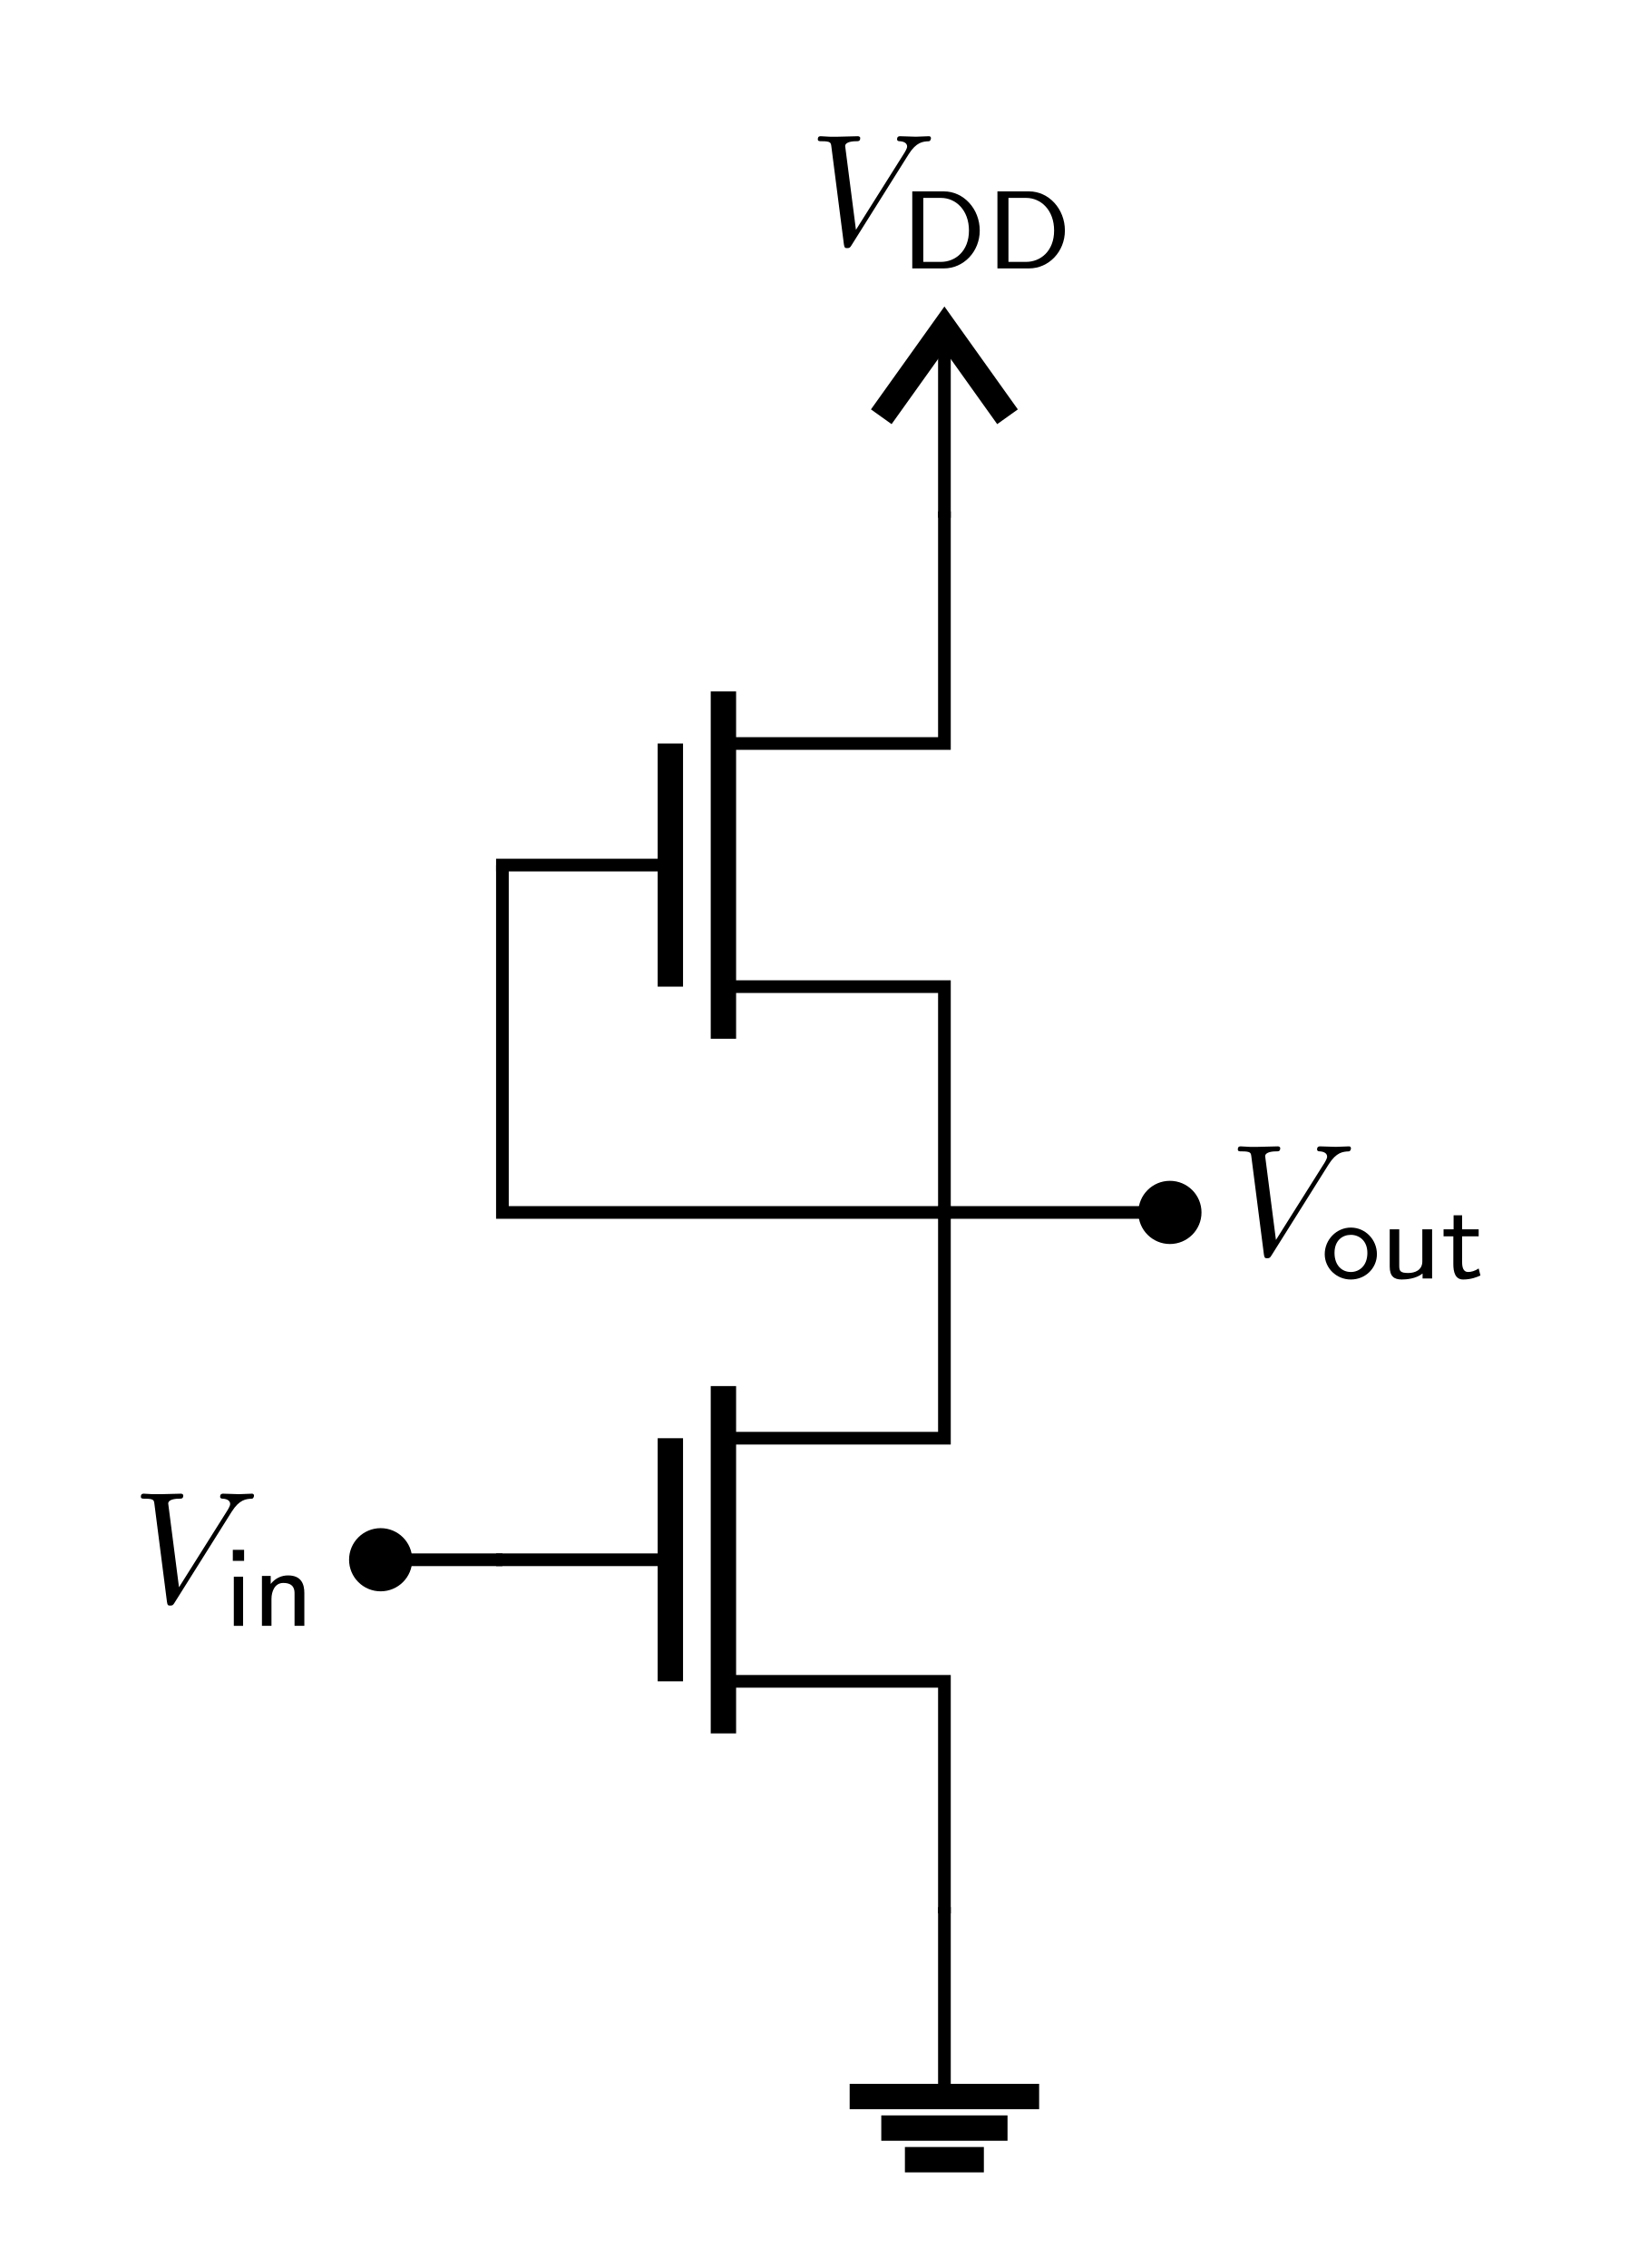
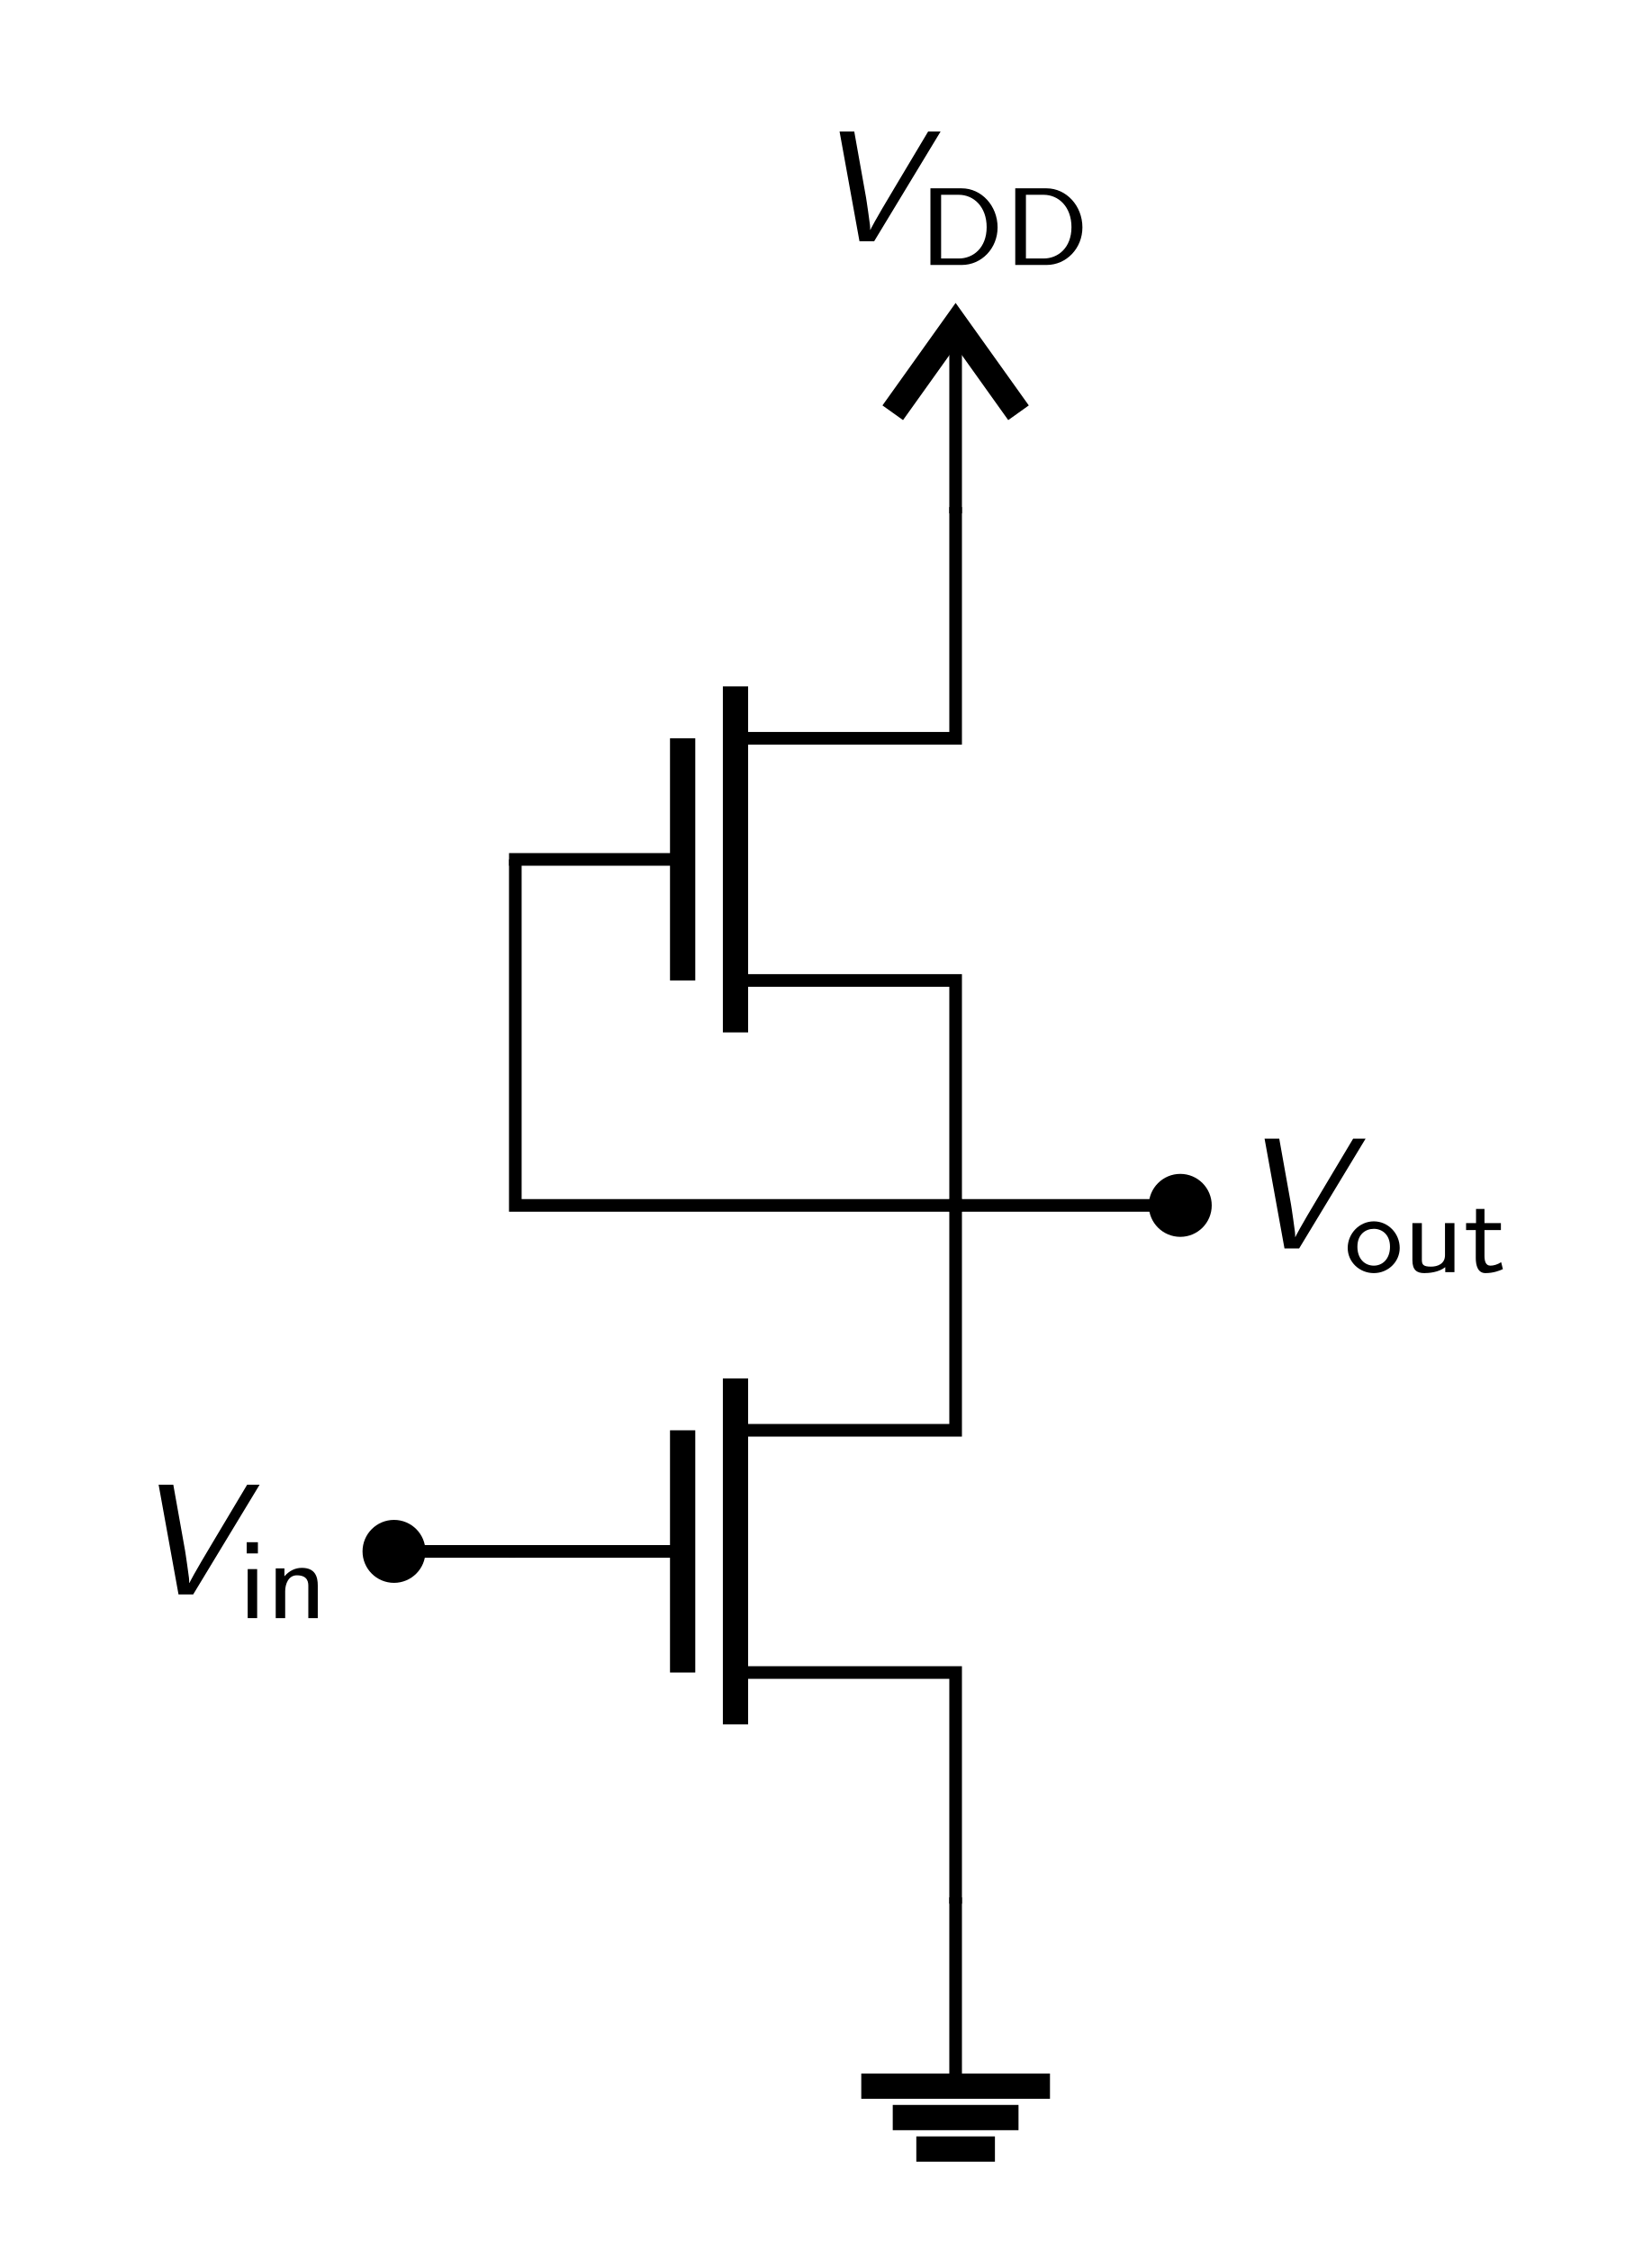
- <svg xmlns="http://www.w3.org/2000/svg" xmlns:xlink="http://www.w3.org/1999/xlink" width="102.068pt" height="141.237pt" viewBox="0 0 102.068 141.237" version="1.2">
+ <svg xmlns="http://www.w3.org/2000/svg" xmlns:xlink="http://www.w3.org/1999/xlink" width="103.728" height="141.348" viewBox="0 0 103.728 141.348">
  <defs>
    <g>
-       <symbol overflow="visible" id="glyph0-0">
-         <path style="stroke:none;" d="" />
-       </symbol>
-       <symbol overflow="visible" id="glyph0-1">
-         <path style="stroke:none;" d="M 6.203 -5.625 C 6.688 -6.391 7.094 -6.422 7.469 -6.438 C 7.578 -6.453 7.594 -6.609 7.594 -6.625 C 7.594 -6.703 7.547 -6.75 7.469 -6.75 C 7.203 -6.75 6.922 -6.719 6.656 -6.719 C 6.328 -6.719 6 -6.75 5.672 -6.75 C 5.625 -6.75 5.484 -6.75 5.484 -6.562 C 5.484 -6.453 5.578 -6.438 5.656 -6.438 C 5.922 -6.422 6.109 -6.312 6.109 -6.109 C 6.109 -5.969 5.953 -5.75 5.953 -5.734 L 2.922 -0.922 L 2.25 -6.141 C 2.25 -6.312 2.484 -6.438 2.938 -6.438 C 3.078 -6.438 3.188 -6.438 3.188 -6.641 C 3.188 -6.719 3.094 -6.75 3.047 -6.75 C 2.641 -6.75 2.219 -6.719 1.812 -6.719 C 1.641 -6.719 1.453 -6.719 1.281 -6.719 C 1.094 -6.719 0.906 -6.75 0.734 -6.75 C 0.672 -6.75 0.547 -6.75 0.547 -6.562 C 0.547 -6.438 0.641 -6.438 0.797 -6.438 C 1.359 -6.438 1.359 -6.344 1.391 -6.109 L 2.172 -0.016 C 2.203 0.188 2.234 0.219 2.375 0.219 C 2.531 0.219 2.562 0.172 2.641 0.047 Z M 6.203 -5.625 " />
-       </symbol>
-       <symbol overflow="visible" id="glyph1-0">
-         <path style="stroke:none;" d="" />
-       </symbol>
-       <symbol overflow="visible" id="glyph1-1">
-         <path style="stroke:none;" d="M 0.672 -4.797 L 0.672 0 L 2.641 0 C 3.875 0 4.875 -1.047 4.875 -2.359 C 4.875 -3.703 3.875 -4.797 2.641 -4.797 Z M 1.359 -0.406 L 1.359 -4.391 L 2.453 -4.391 C 3.391 -4.391 4.203 -3.625 4.203 -2.359 C 4.203 -1.078 3.359 -0.406 2.453 -0.406 Z M 1.359 -0.406 " />
-       </symbol>
-       <symbol overflow="visible" id="glyph1-2">
-         <path style="stroke:none;" d="M 1.219 -4.734 L 0.516 -4.734 L 0.516 -4.047 L 1.219 -4.047 Z M 1.156 -3.062 L 0.578 -3.062 L 0.578 0 L 1.156 0 Z M 1.156 -3.062 " />
-       </symbol>
-       <symbol overflow="visible" id="glyph1-3">
-         <path style="stroke:none;" d="M 3.219 -2.047 C 3.219 -2.578 3.047 -3.141 2.203 -3.141 C 1.812 -3.141 1.422 -2.984 1.125 -2.609 L 1.125 -3.109 L 0.578 -3.109 L 0.578 0 L 1.172 0 L 1.172 -1.672 C 1.172 -2.141 1.375 -2.672 1.906 -2.672 C 2.609 -2.672 2.609 -2.203 2.609 -2 L 2.609 0 L 3.219 0 Z M 3.219 -2.047 " />
-       </symbol>
-       <symbol overflow="visible" id="glyph1-4">
-         <path style="stroke:none;" d="M 3.453 -1.516 C 3.453 -2.422 2.734 -3.172 1.828 -3.172 C 0.938 -3.172 0.203 -2.422 0.203 -1.516 C 0.203 -0.641 0.938 0.062 1.828 0.062 C 2.734 0.062 3.453 -0.641 3.453 -1.516 Z M 1.828 -0.406 C 1.281 -0.406 0.812 -0.812 0.812 -1.594 C 0.812 -2.375 1.312 -2.719 1.828 -2.719 C 2.344 -2.719 2.859 -2.359 2.859 -1.594 C 2.859 -0.797 2.359 -0.406 1.828 -0.406 Z M 1.828 -0.406 " />
-       </symbol>
-       <symbol overflow="visible" id="glyph1-5">
-         <path style="stroke:none;" d="M 3.219 -3.062 L 2.609 -3.062 L 2.609 -1.062 C 2.609 -0.516 2.141 -0.344 1.734 -0.344 C 1.234 -0.344 1.172 -0.469 1.172 -0.797 L 1.172 -3.062 L 0.578 -3.062 L 0.578 -0.75 C 0.578 -0.141 0.844 0.062 1.328 0.062 C 1.609 0.062 2.219 0.016 2.625 -0.312 L 2.625 0 L 3.219 0 Z M 3.219 -3.062 " />
-       </symbol>
-       <symbol overflow="visible" id="glyph1-6">
-         <path style="stroke:none;" d="M 1.297 -2.625 L 2.328 -2.625 L 2.328 -3.062 L 1.297 -3.062 L 1.297 -3.938 L 0.766 -3.938 L 0.766 -3.062 L 0.141 -3.062 L 0.141 -2.625 L 0.75 -2.625 L 0.75 -0.891 C 0.75 -0.422 0.859 0.062 1.359 0.062 C 1.859 0.062 2.234 -0.094 2.438 -0.188 L 2.328 -0.625 C 2.094 -0.469 1.859 -0.406 1.672 -0.406 C 1.375 -0.406 1.297 -0.688 1.297 -1.016 Z M 1.297 -2.625 " />
-       </symbol>
+       <g id="glyph-0-0">
+         <path d="M 7.938 -6.891 L 7.156 -6.891 L 5.141 -3.516 C 3.688 -1.094 3.578 -0.812 3.531 -0.719 L 3.516 -0.719 C 3.516 -0.938 3.516 -0.984 3.391 -1.844 C 3.328 -2.25 3.281 -2.656 3.203 -3.047 L 2.516 -6.891 L 1.594 -6.891 L 2.844 0 L 3.766 0 Z M 7.938 -6.891 " />
+       </g>
+       <g id="glyph-1-0">
+         <path d="M 0.688 -4.812 L 0.688 0 L 2.656 0 C 3.906 0 4.906 -1.047 4.906 -2.359 C 4.906 -3.719 3.891 -4.812 2.656 -4.812 Z M 1.359 -0.406 L 1.359 -4.406 L 2.469 -4.406 C 3.406 -4.406 4.219 -3.656 4.219 -2.375 C 4.219 -1.078 3.375 -0.406 2.469 -0.406 Z M 1.359 -0.406 " />
+       </g>
+       <g id="glyph-1-1">
+         <path d="M 1.219 -4.766 L 0.516 -4.766 L 0.516 -4.062 L 1.219 -4.062 Z M 1.172 -3.078 L 0.578 -3.078 L 0.578 0 L 1.172 0 Z M 1.172 -3.078 " />
+       </g>
+       <g id="glyph-1-2">
+         <path d="M 3.219 -2.047 C 3.219 -2.594 3.062 -3.156 2.219 -3.156 C 1.812 -3.156 1.438 -2.984 1.125 -2.625 L 1.125 -3.125 L 0.578 -3.125 L 0.578 0 L 1.172 0 L 1.172 -1.688 C 1.172 -2.141 1.375 -2.688 1.906 -2.688 C 2.625 -2.688 2.625 -2.203 2.625 -2 L 2.625 0 L 3.219 0 Z M 3.219 -2.047 " />
+       </g>
+       <g id="glyph-1-3">
+         <path d="M 3.469 -1.516 C 3.469 -2.438 2.734 -3.188 1.844 -3.188 C 0.938 -3.188 0.203 -2.422 0.203 -1.516 C 0.203 -0.641 0.938 0.062 1.844 0.062 C 2.734 0.062 3.469 -0.641 3.469 -1.516 Z M 1.844 -0.406 C 1.297 -0.406 0.812 -0.812 0.812 -1.594 C 0.812 -2.375 1.328 -2.719 1.844 -2.719 C 2.359 -2.719 2.859 -2.359 2.859 -1.594 C 2.859 -0.812 2.375 -0.406 1.844 -0.406 Z M 1.844 -0.406 " />
+       </g>
+       <g id="glyph-1-4">
+         <path d="M 3.219 -3.078 L 2.625 -3.078 L 2.625 -1.062 C 2.625 -0.516 2.156 -0.344 1.75 -0.344 C 1.234 -0.344 1.172 -0.484 1.172 -0.797 L 1.172 -3.078 L 0.578 -3.078 L 0.578 -0.75 C 0.578 -0.141 0.844 0.062 1.328 0.062 C 1.609 0.062 2.234 0.016 2.641 -0.312 L 2.641 0 L 3.219 0 Z M 3.219 -3.078 " />
+       </g>
+       <g id="glyph-1-5">
+         <path d="M 1.297 -2.641 L 2.328 -2.641 L 2.328 -3.078 L 1.297 -3.078 L 1.297 -3.969 L 0.766 -3.969 L 0.766 -3.078 L 0.141 -3.078 L 0.141 -2.641 L 0.75 -2.641 L 0.75 -0.891 C 0.75 -0.422 0.875 0.062 1.359 0.062 C 1.859 0.062 2.25 -0.094 2.453 -0.188 L 2.344 -0.625 C 2.109 -0.469 1.859 -0.406 1.672 -0.406 C 1.375 -0.406 1.297 -0.688 1.297 -1.016 Z M 1.297 -2.641 " />
+       </g>
    </g>
-     <clipPath id="clip1">
-       <path d="M 32 0.262 L 86 0.262 L 86 49 L 32 49 Z M 32 0.262 " />
-     </clipPath>
  </defs>
-   <g id="surface1">
-     <path style="fill:none;stroke-width:0.797;stroke-linecap:butt;stroke-linejoin:miter;stroke:rgb(0%,0%,0%);stroke-opacity:1;stroke-miterlimit:10;" d="M 170.082 198.824 L 170.082 184.239 L 156.191 184.239 M 156.191 168.96 L 170.082 168.96 L 170.082 154.375 " transform="matrix(0.990951,0,0,-0.990951,-109.7191,272.1344)" />
-     <path style="fill:none;stroke-width:1.594;stroke-linecap:butt;stroke-linejoin:miter;stroke:rgb(0%,0%,0%);stroke-opacity:1;stroke-miterlimit:10;" d="M 156.191 187.515 L 156.191 165.688 M 152.856 184.239 L 152.856 168.96 " transform="matrix(0.990951,0,0,-0.990951,-109.7191,272.1344)" />
-     <path style="fill:none;stroke-width:0.797;stroke-linecap:butt;stroke-linejoin:miter;stroke:rgb(0%,0%,0%);stroke-opacity:1;stroke-miterlimit:10;" d="M 152.856 176.6 L 141.902 176.6 " transform="matrix(0.990951,0,0,-0.990951,-109.7191,272.1344)" />
-     <path style="fill:none;stroke-width:0.797;stroke-linecap:butt;stroke-linejoin:miter;stroke:rgb(0%,0%,0%);stroke-opacity:1;stroke-miterlimit:10;" d="M 170.082 242.481 L 170.082 227.896 L 156.191 227.896 M 156.191 212.617 L 170.082 212.617 L 170.082 198.028 " transform="matrix(0.990951,0,0,-0.990951,-109.7191,272.1344)" />
-     <path style="fill:none;stroke-width:1.594;stroke-linecap:butt;stroke-linejoin:miter;stroke:rgb(0%,0%,0%);stroke-opacity:1;stroke-miterlimit:10;" d="M 156.191 231.168 L 156.191 209.341 M 152.856 227.896 L 152.856 212.617 " transform="matrix(0.990951,0,0,-0.990951,-109.7191,272.1344)" />
-     <path style="fill:none;stroke-width:0.797;stroke-linecap:butt;stroke-linejoin:miter;stroke:rgb(0%,0%,0%);stroke-opacity:1;stroke-miterlimit:10;" d="M 152.856 220.256 L 141.902 220.256 " transform="matrix(0.990951,0,0,-0.990951,-109.7191,272.1344)" />
-     <path style="fill:none;stroke-width:0.797;stroke-linecap:butt;stroke-linejoin:miter;stroke:rgb(0%,0%,0%);stroke-opacity:1;stroke-miterlimit:10;" d="M 170.082 154.773 L 170.082 142.869 " transform="matrix(0.990951,0,0,-0.990951,-109.7191,272.1344)" />
-     <path style="fill:none;stroke-width:1.594;stroke-linecap:butt;stroke-linejoin:miter;stroke:rgb(0%,0%,0%);stroke-opacity:1;stroke-miterlimit:10;" d="M 164.126 142.869 L 176.035 142.869 M 166.113 140.886 L 174.048 140.886 M 167.599 138.899 L 172.562 138.899 " transform="matrix(0.990951,0,0,-0.990951,-109.7191,272.1344)" />
-     <g clip-path="url(#clip1)" clip-rule="nonzero">
-       <path style="fill:none;stroke-width:1.594;stroke-linecap:butt;stroke-linejoin:miter;stroke:rgb(0%,0%,0%);stroke-opacity:1;stroke-miterlimit:10;" d="M 166.113 248.429 L 170.082 253.987 L 174.048 248.429 " transform="matrix(0.990951,0,0,-0.990951,-109.7191,272.1344)" />
-     </g>
-     <path style="fill:none;stroke-width:0.797;stroke-linecap:butt;stroke-linejoin:miter;stroke:rgb(0%,0%,0%);stroke-opacity:1;stroke-miterlimit:10;" d="M 170.082 242.083 L 170.082 253.987 " transform="matrix(0.990951,0,0,-0.990951,-109.7191,272.1344)" />
-     <g style="fill:rgb(0%,0%,0%);fill-opacity:1;">
-       <use xlink:href="#glyph0-1" x="50.391" y="15.233" />
-     </g>
-     <g style="fill:rgb(0%,0%,0%);fill-opacity:1;">
-       <use xlink:href="#glyph1-1" x="56.149" y="16.715" />
-       <use xlink:href="#glyph1-1" x="61.453" y="16.715" />
-     </g>
-     <path style="fill:none;stroke-width:0.797;stroke-linecap:butt;stroke-linejoin:miter;stroke:rgb(0%,0%,0%);stroke-opacity:1;stroke-miterlimit:10;" d="M 142.3 220.256 L 142.3 198.426 L 170.082 198.426 " transform="matrix(0.990951,0,0,-0.990951,-109.7191,272.1344)" />
-     <path style="fill-rule:nonzero;fill:rgb(0%,0%,0%);fill-opacity:1;stroke-width:0.797;stroke-linecap:butt;stroke-linejoin:miter;stroke:rgb(0%,0%,0%);stroke-opacity:1;stroke-miterlimit:10;" d="M 136.233 176.6 C 136.233 177.479 135.524 178.188 134.648 178.188 C 133.769 178.188 133.06 177.479 133.06 176.6 C 133.06 175.724 133.769 175.015 134.648 175.015 C 135.524 175.015 136.233 175.724 136.233 176.6 Z M 136.233 176.6 " transform="matrix(0.990951,0,0,-0.990951,-109.7191,272.1344)" />
-     <g style="fill:rgb(0%,0%,0%);fill-opacity:1;">
-       <use xlink:href="#glyph0-1" x="8.227" y="99.767" />
-     </g>
-     <g style="fill:rgb(0%,0%,0%);fill-opacity:1;">
-       <use xlink:href="#glyph1-2" x="13.985" y="101.248" />
-       <use xlink:href="#glyph1-3" x="15.737" y="101.248" />
-     </g>
-     <path style="fill:none;stroke-width:0.797;stroke-linecap:butt;stroke-linejoin:miter;stroke:rgb(0%,0%,0%);stroke-opacity:1;stroke-miterlimit:10;" d="M 142.3 176.6 L 134.648 176.6 L 134.648 177.167 " transform="matrix(0.990951,0,0,-0.990951,-109.7191,272.1344)" />
-     <path style="fill:none;stroke-width:0.797;stroke-linecap:butt;stroke-linejoin:miter;stroke:rgb(0%,0%,0%);stroke-opacity:1;stroke-miterlimit:10;" d="M 170.082 198.426 L 184.254 198.426 " transform="matrix(0.990951,0,0,-0.990951,-109.7191,272.1344)" />
-     <path style="fill-rule:nonzero;fill:rgb(0%,0%,0%);fill-opacity:1;stroke-width:0.797;stroke-linecap:butt;stroke-linejoin:miter;stroke:rgb(0%,0%,0%);stroke-opacity:1;stroke-miterlimit:10;" d="M 185.842 198.426 C 185.842 199.305 185.133 200.015 184.254 200.015 C 183.378 200.015 182.669 199.305 182.669 198.426 C 182.669 197.551 183.378 196.841 184.254 196.841 C 185.133 196.841 185.842 197.551 185.842 198.426 Z M 185.842 198.426 " transform="matrix(0.990951,0,0,-0.990951,-109.7191,272.1344)" />
-     <g style="fill:rgb(0%,0%,0%);fill-opacity:1;">
-       <use xlink:href="#glyph0-1" x="76.551" y="78.138" />
-     </g>
-     <g style="fill:rgb(0%,0%,0%);fill-opacity:1;">
-       <use xlink:href="#glyph1-4" x="82.309" y="79.618" />
-       <use xlink:href="#glyph1-5" x="85.981" y="79.618" />
-       <use xlink:href="#glyph1-6" x="89.772" y="79.618" />
-     </g>
+   <path fill="none" stroke-width="0.797" stroke-linecap="butt" stroke-linejoin="miter" stroke="rgb(0%, 0%, 0%)" stroke-opacity="1" stroke-miterlimit="10" d="M 170.08 198.827 L 170.08 184.24 L 156.192 184.24 M 156.192 168.959 L 170.08 168.959 L 170.08 154.377 " transform="matrix(0.995408, 0, 0, -0.995408, -109.2837, 273.2068)" />
+   <path fill="none" stroke-width="1.594" stroke-linecap="butt" stroke-linejoin="miter" stroke="rgb(0%, 0%, 0%)" stroke-opacity="1" stroke-miterlimit="10" d="M 156.192 187.513 L 156.192 165.686 M 152.857 184.24 L 152.857 168.959 " transform="matrix(0.995408, 0, 0, -0.995408, -109.2837, 273.2068)" />
+   <path fill="none" stroke-width="0.797" stroke-linecap="butt" stroke-linejoin="miter" stroke="rgb(0%, 0%, 0%)" stroke-opacity="1" stroke-miterlimit="10" d="M 152.857 176.6 L 141.904 176.6 " transform="matrix(0.995408, 0, 0, -0.995408, -109.2837, 273.2068)" />
+   <path fill="none" stroke-width="0.797" stroke-linecap="butt" stroke-linejoin="miter" stroke="rgb(0%, 0%, 0%)" stroke-opacity="1" stroke-miterlimit="10" d="M 170.08 242.48 L 170.08 227.894 L 156.192 227.894 M 156.192 212.617 L 170.08 212.617 L 170.08 198.03 " transform="matrix(0.995408, 0, 0, -0.995408, -109.2837, 273.2068)" />
+   <path fill="none" stroke-width="1.594" stroke-linecap="butt" stroke-linejoin="miter" stroke="rgb(0%, 0%, 0%)" stroke-opacity="1" stroke-miterlimit="10" d="M 156.192 231.167 L 156.192 209.34 M 152.857 227.894 L 152.857 212.617 " transform="matrix(0.995408, 0, 0, -0.995408, -109.2837, 273.2068)" />
+   <path fill="none" stroke-width="0.797" stroke-linecap="butt" stroke-linejoin="miter" stroke="rgb(0%, 0%, 0%)" stroke-opacity="1" stroke-miterlimit="10" d="M 152.857 220.253 L 141.904 220.253 " transform="matrix(0.995408, 0, 0, -0.995408, -109.2837, 273.2068)" />
+   <path fill="none" stroke-width="0.797" stroke-linecap="butt" stroke-linejoin="miter" stroke="rgb(0%, 0%, 0%)" stroke-opacity="1" stroke-miterlimit="10" d="M 170.08 154.773 L 170.08 142.867 " transform="matrix(0.995408, 0, 0, -0.995408, -109.2837, 273.2068)" />
+   <path fill="none" stroke-width="1.594" stroke-linecap="butt" stroke-linejoin="miter" stroke="rgb(0%, 0%, 0%)" stroke-opacity="1" stroke-miterlimit="10" d="M 164.127 142.867 L 176.033 142.867 M 166.113 140.885 L 174.048 140.885 M 167.6 138.899 L 172.56 138.899 " transform="matrix(0.995408, 0, 0, -0.995408, -109.2837, 273.2068)" />
+   <path fill="none" stroke-width="1.594" stroke-linecap="butt" stroke-linejoin="miter" stroke="rgb(0%, 0%, 0%)" stroke-opacity="1" stroke-miterlimit="10" d="M 166.113 248.429 L 170.08 253.986 L 174.048 248.429 " transform="matrix(0.995408, 0, 0, -0.995408, -109.2837, 273.2068)" />
+   <path fill="none" stroke-width="0.797" stroke-linecap="butt" stroke-linejoin="miter" stroke="rgb(0%, 0%, 0%)" stroke-opacity="1" stroke-miterlimit="10" d="M 170.08 242.08 L 170.08 253.986 " transform="matrix(0.995408, 0, 0, -0.995408, -109.2837, 273.2068)" />
+   <g fill="rgb(0%, 0%, 0%)" fill-opacity="1">
+     <use xlink:href="#glyph-0-0" x="51.133" y="15.15" />
+   </g>
+   <g fill="rgb(0%, 0%, 0%)" fill-opacity="1">
+     <use xlink:href="#glyph-1-0" x="57.745" y="16.638" />
+     <use xlink:href="#glyph-1-0" x="63.072" y="16.638" />
+   </g>
+   <path fill="none" stroke-width="0.797" stroke-linecap="butt" stroke-linejoin="miter" stroke="rgb(0%, 0%, 0%)" stroke-opacity="1" stroke-miterlimit="10" d="M 142.3 220.253 L 142.3 198.426 L 170.08 198.426 " transform="matrix(0.995408, 0, 0, -0.995408, -109.2837, 273.2068)" />
+   <path fill-rule="nonzero" fill="rgb(0%, 0%, 0%)" fill-opacity="1" stroke-width="0.797" stroke-linecap="butt" stroke-linejoin="miter" stroke="rgb(0%, 0%, 0%)" stroke-opacity="1" stroke-miterlimit="10" d="M 136.233 176.6 C 136.233 177.479 135.523 178.189 134.648 178.189 C 133.769 178.189 133.059 177.479 133.059 176.6 C 133.059 175.725 133.769 175.014 134.648 175.014 C 135.523 175.014 136.233 175.725 136.233 176.6 Z M 136.233 176.6 " transform="matrix(0.995408, 0, 0, -0.995408, -109.2837, 273.2068)" />
+   <g fill="rgb(0%, 0%, 0%)" fill-opacity="1">
+     <use xlink:href="#glyph-0-0" x="8.367" y="100.119" />
+   </g>
+   <g fill="rgb(0%, 0%, 0%)" fill-opacity="1">
+     <use xlink:href="#glyph-1-1" x="14.978" y="101.607" />
+     <use xlink:href="#glyph-1-2" x="16.738" y="101.607" />
+   </g>
+   <path fill="none" stroke-width="0.797" stroke-linecap="butt" stroke-linejoin="miter" stroke="rgb(0%, 0%, 0%)" stroke-opacity="1" stroke-miterlimit="10" d="M 142.3 176.6 L 134.648 176.6 L 134.648 177.169 " transform="matrix(0.995408, 0, 0, -0.995408, -109.2837, 273.2068)" />
+   <path fill="none" stroke-width="0.797" stroke-linecap="butt" stroke-linejoin="miter" stroke="rgb(0%, 0%, 0%)" stroke-opacity="1" stroke-miterlimit="10" d="M 170.08 198.426 L 184.255 198.426 " transform="matrix(0.995408, 0, 0, -0.995408, -109.2837, 273.2068)" />
+   <path fill-rule="nonzero" fill="rgb(0%, 0%, 0%)" fill-opacity="1" stroke-width="0.797" stroke-linecap="butt" stroke-linejoin="miter" stroke="rgb(0%, 0%, 0%)" stroke-opacity="1" stroke-miterlimit="10" d="M 185.84 198.426 C 185.84 199.305 185.13 200.016 184.255 200.016 C 183.38 200.016 182.665 199.305 182.665 198.426 C 182.665 197.551 183.38 196.841 184.255 196.841 C 185.13 196.841 185.84 197.551 185.84 198.426 Z M 185.84 198.426 " transform="matrix(0.995408, 0, 0, -0.995408, -109.2837, 273.2068)" />
+   <g fill="rgb(0%, 0%, 0%)" fill-opacity="1">
+     <use xlink:href="#glyph-0-0" x="77.824" y="78.392" />
+   </g>
+   <g fill="rgb(0%, 0%, 0%)" fill-opacity="1">
+     <use xlink:href="#glyph-1-3" x="84.436" y="79.881" />
+     <use xlink:href="#glyph-1-4" x="88.124" y="79.881" />
+     <use xlink:href="#glyph-1-5" x="91.932" y="79.881" />
  </g>
</svg>
